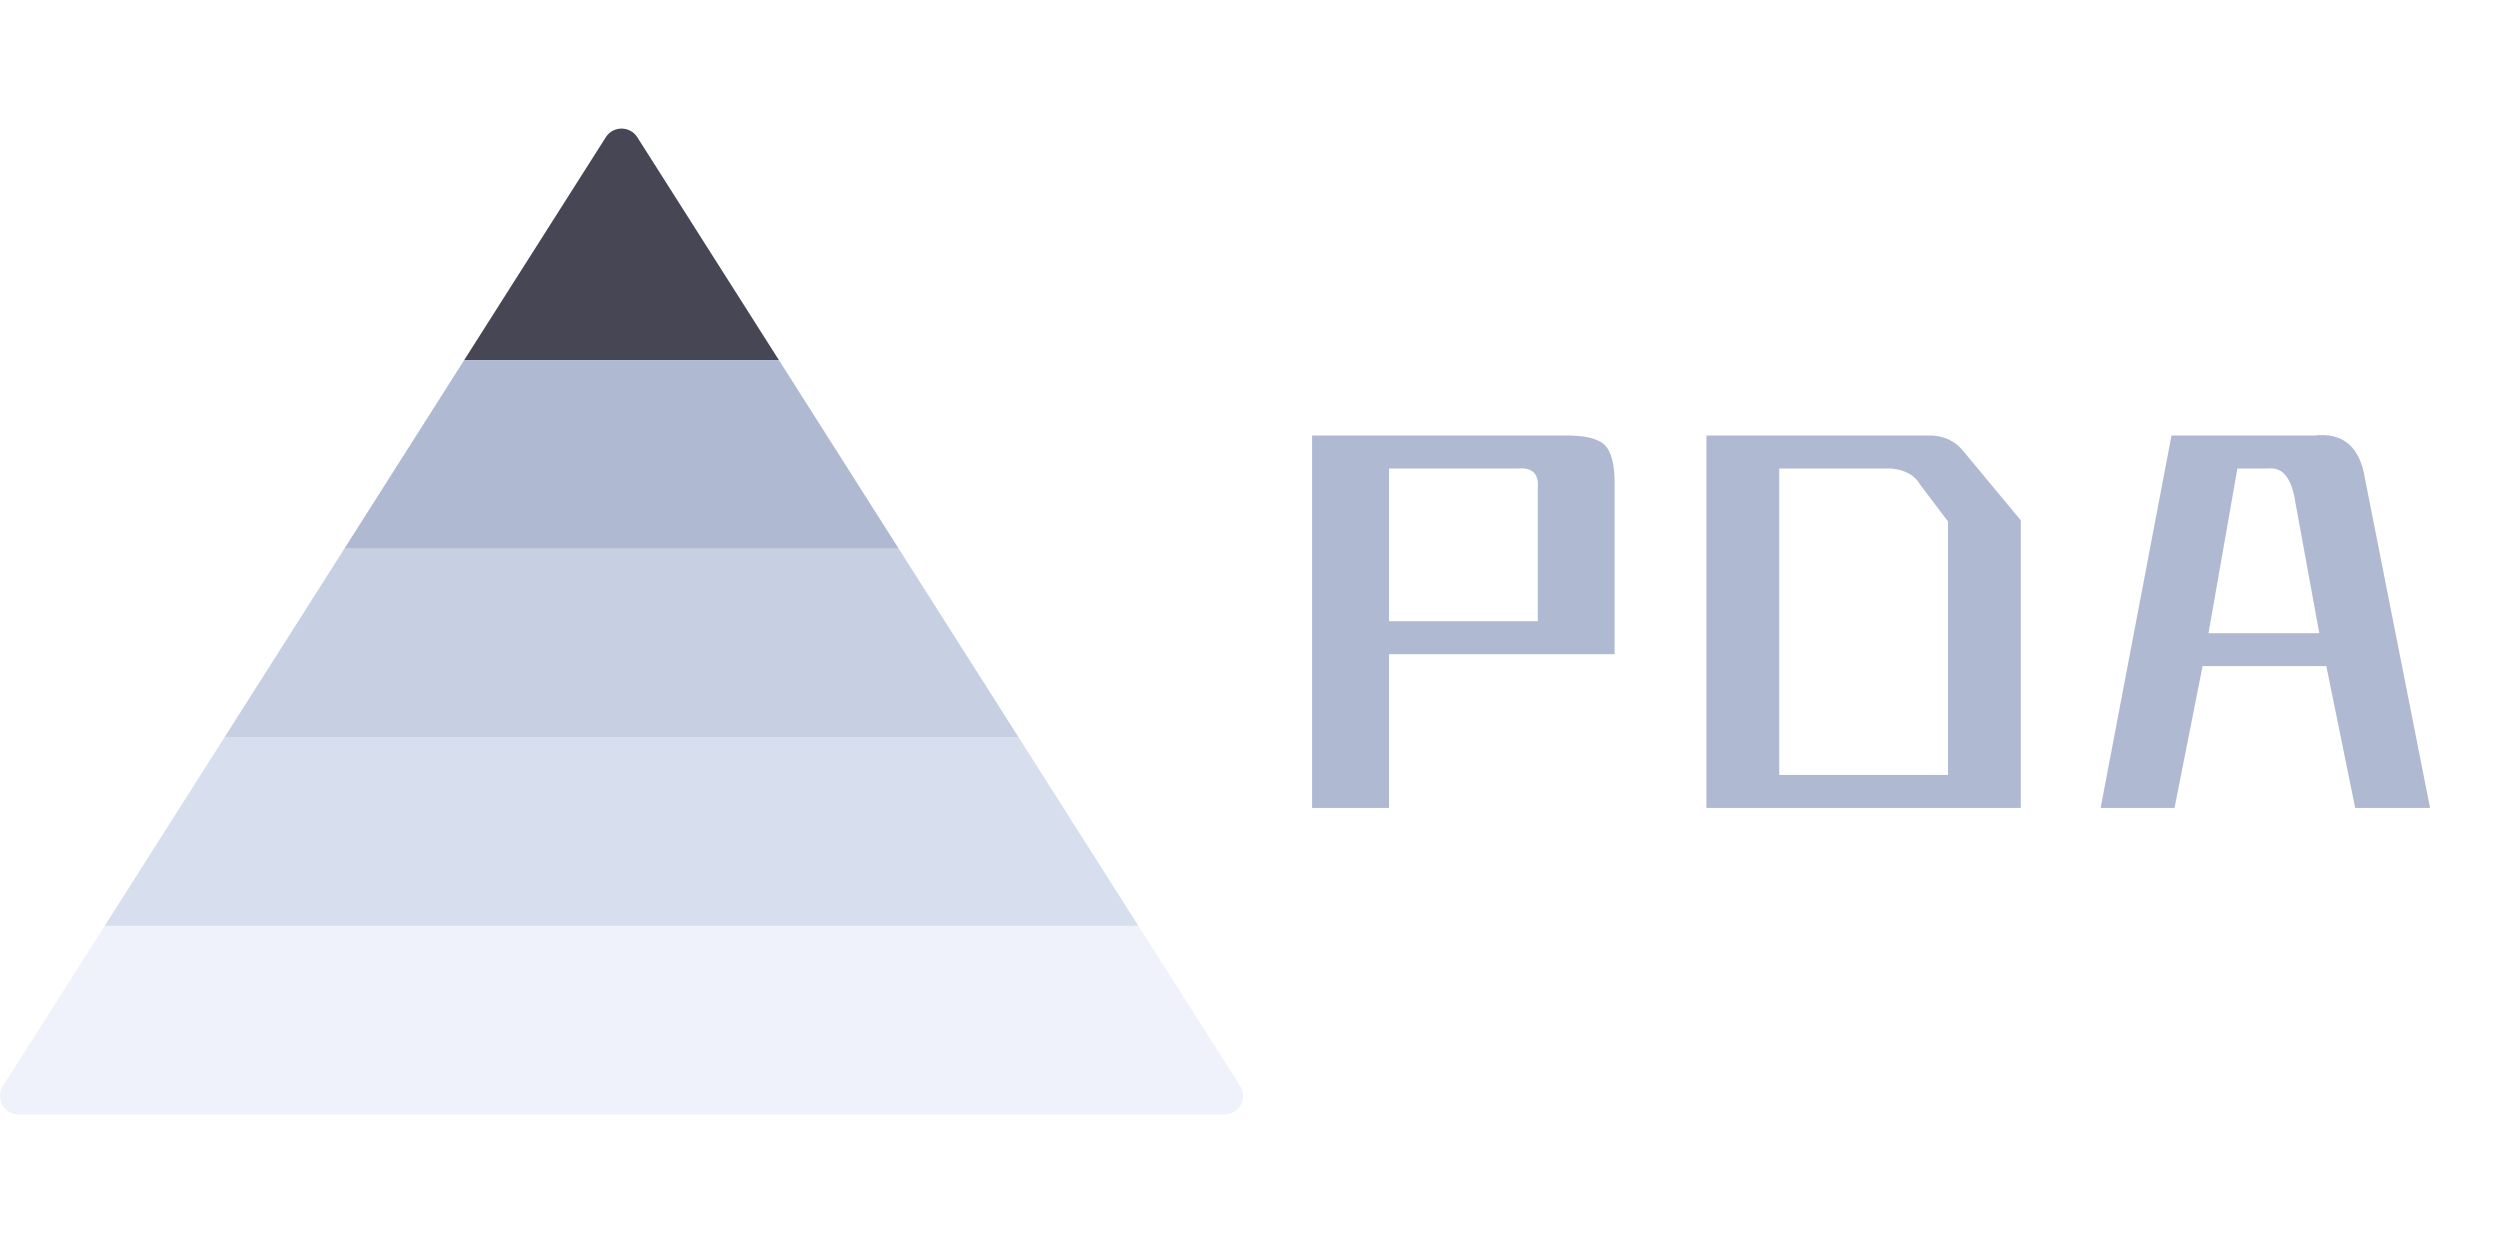
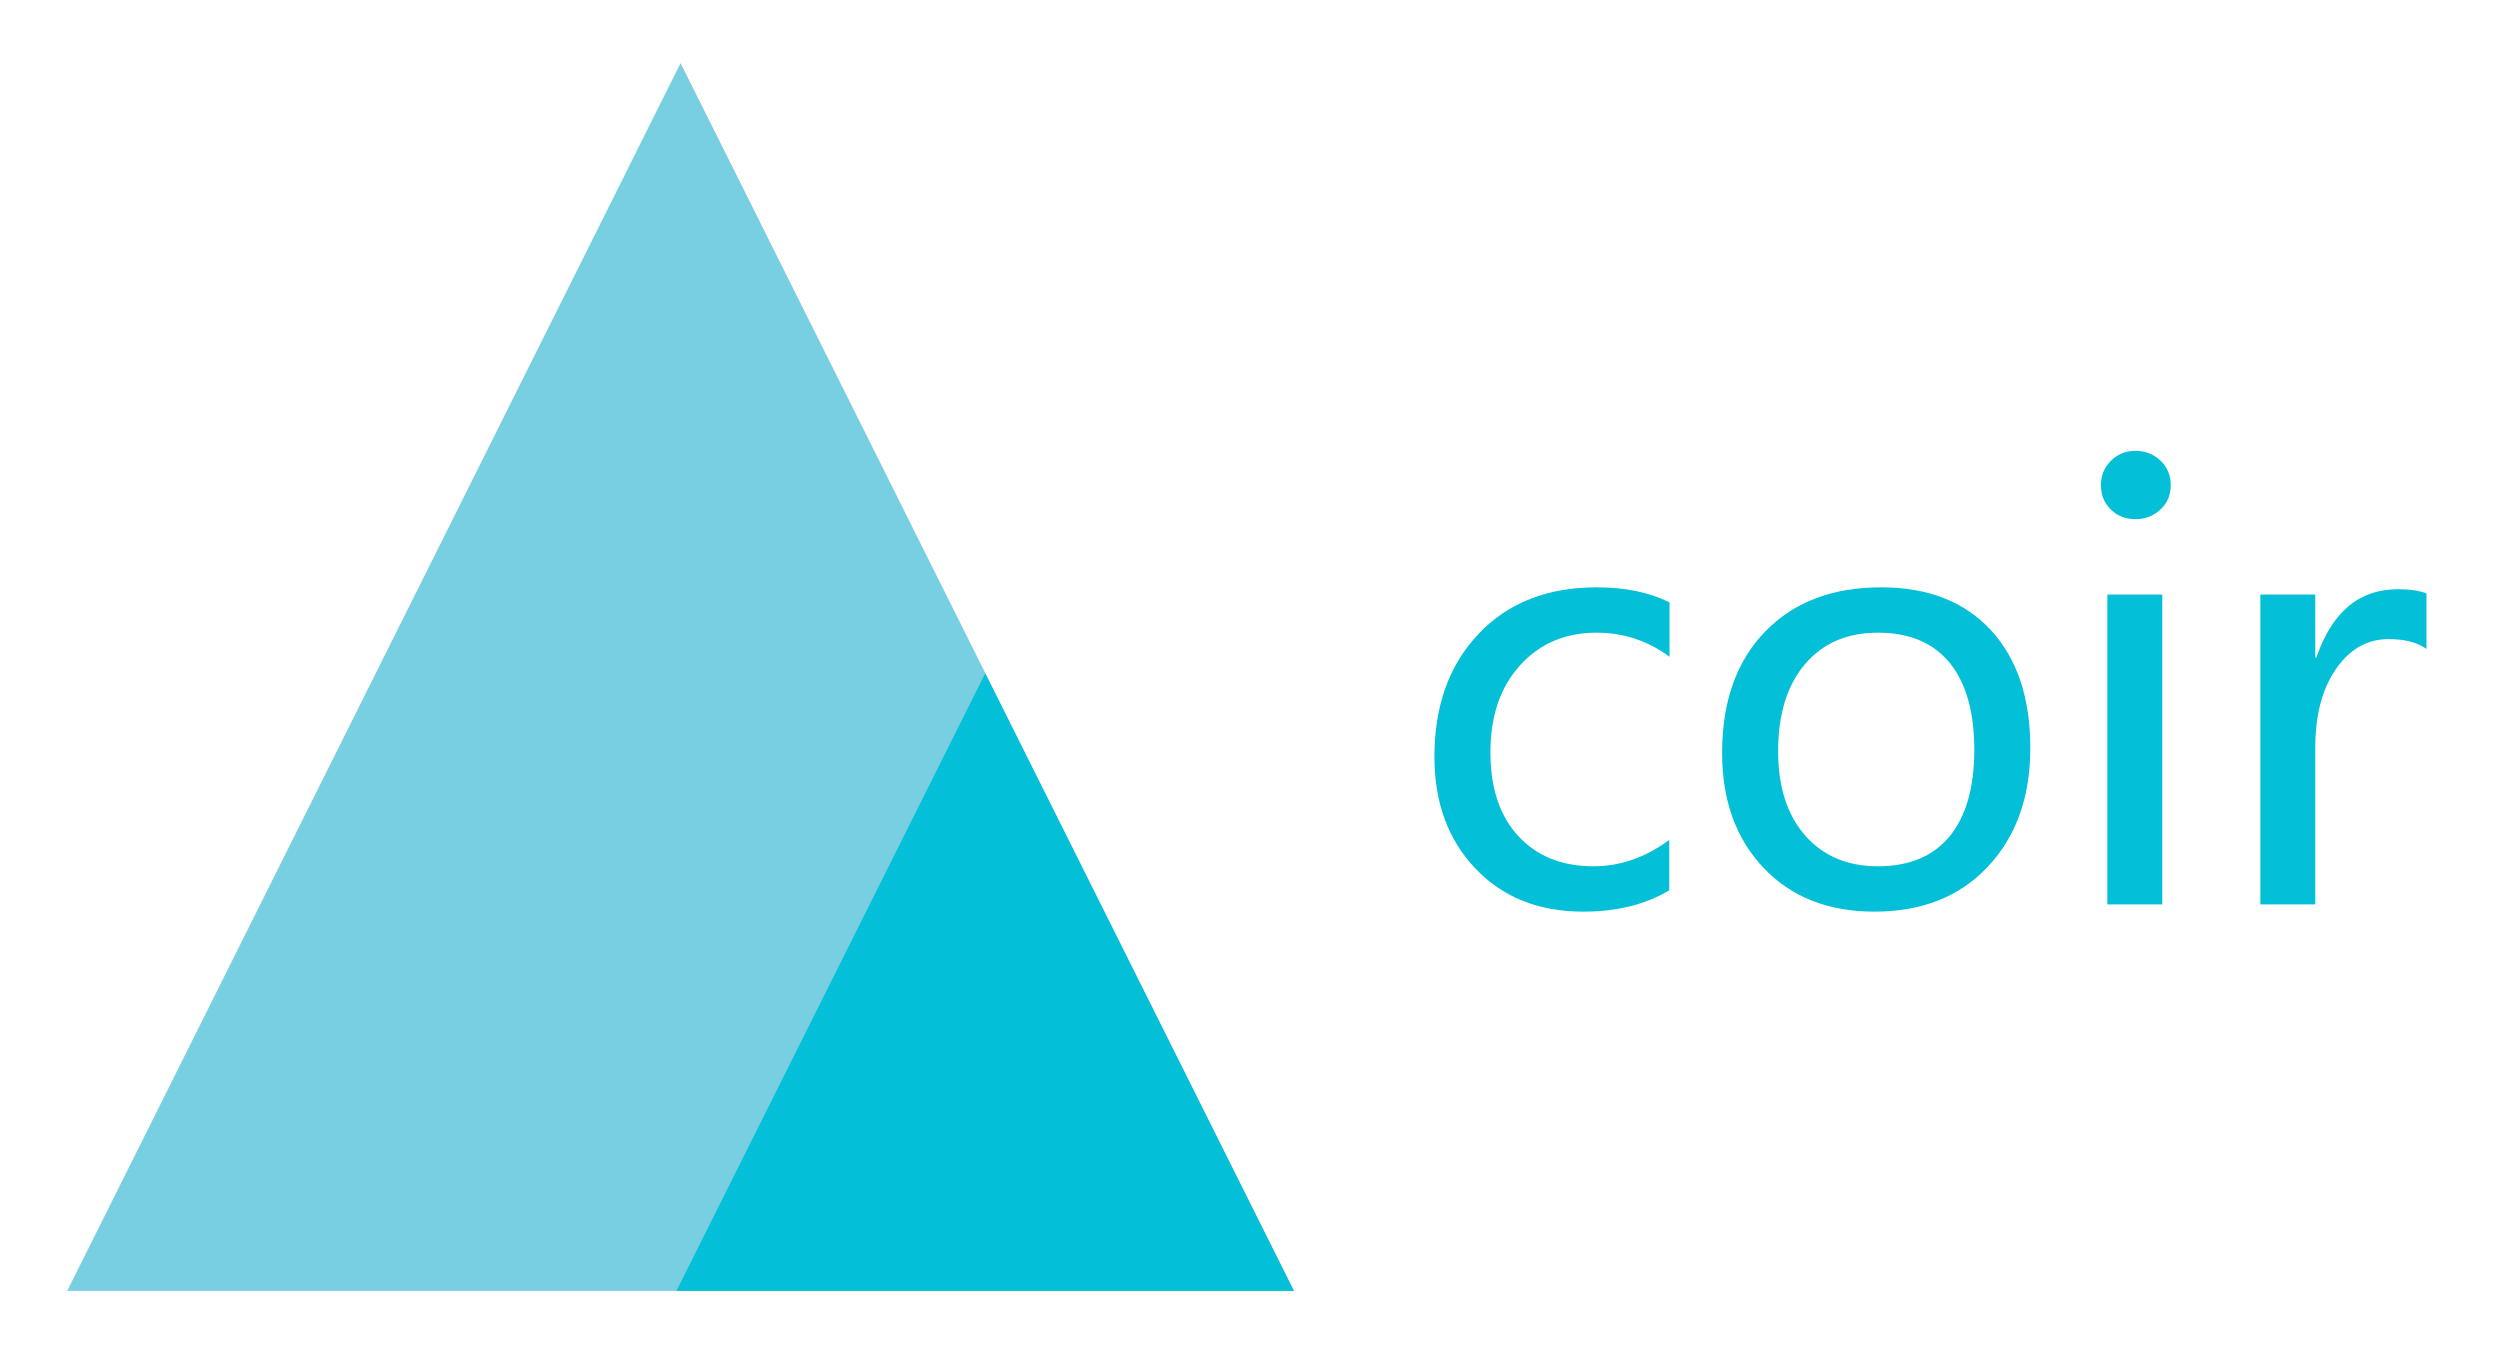
- <svg xmlns="http://www.w3.org/2000/svg" id="yulansvg" data-v-056d9bd8="" version="1.0" width="181" height="90" viewBox="0 0 181 90" preserveAspectRatio="xMidYMid meet" color-interpolation-filters="sRGB" class="el-tooltip">
-   <svg width="90" height="90" x="0" y="0">
-     <svg viewBox="0 0 512 512">
-       <path d="M191.194 148.304h129.614l-58.319-91.782c-3.014-4.743-9.962-4.743-12.975 0l-58.32 91.782z" fill="#464655" />
-       <path d="M510.799 447.304l-41.908-65.953H43.11L1.202 447.304c-3.234 5.089.439 11.731 6.488 11.731h496.62c6.049 0 9.723-6.642 6.489-11.731z" fill="#eff2fa" />
-       <path fill="#d7deed" d="M43.11 381.352h425.781l-49.362-77.684H92.471z" />
-       <path fill="#c7cfe2" d="M92.471 303.668h327.058l-49.361-77.681H141.832z" />
-       <path fill="#afb9d2" d="M141.832 225.987h228.336l-49.36-77.683H191.194z" />
+ <svg xmlns="http://www.w3.org/2000/svg" id="yulansvg" data-v-056d9bd8="" version="1.0" width="183" height="100" viewBox="0 0 183 100" preserveAspectRatio="xMidYMid meet" color-interpolation-filters="sRGB" class="el-tooltip">
+   <svg width="100" height="100" x="0" y="0">
+     <svg viewBox="0 0 132.051 132.742">
+       <path fill="none" pointer-events="none" d="M0 0h132.051v132.742H0z" />
+       <path d="M6.183 125.433l59.6-119.3 59.6 119.3z" class="st20" fill="#78cfe1" />
+       <path d="M65.383 125.433h60l-30-60z" class="st21" fill="#03bfd7" />
    </svg>
  </svg>
-   <g class="font1 logoname" transform="translate(95, 31.5)" fill="#afb9d2">
-     <path transform="translate(-3.324219, 27.13306)" d="M8.89-0.14L8.89-11.27L25.22-11.27L25.22-23.41L25.22-23.41Q25.26-25.65 24.52-26.40L24.52-26.40L24.52-26.40Q23.78-27.14 21.54-27.10L21.54-27.10L3.32-27.10L3.32-0.14L8.89-0.14ZM19.66-13.66L8.89-13.66L8.89-24.71L18.21-24.71L18.21-24.71Q19.80-24.86 19.66-23.27L19.66-23.27L19.66-13.66ZM31.87-0.14L54.63-0.14L54.63-20.96L50.37-26.09L50.37-26.09Q49.54-27.03 48.20-27.10L48.20-27.10L31.87-27.10L31.87-0.14ZM37.14-2.53L37.14-24.71L45.24-24.71L45.24-24.71Q46.76-24.57 47.33-23.56L47.33-23.56L49.36-20.88L49.36-2.53L37.14-2.53ZM74.51-22.26L76.24-12.79L68.22-12.79L70.31-24.71L72.55-24.71L72.55-24.71Q74.11-24.90 74.51-22.26L74.51-22.26ZM78.84-0.14L84.26-0.14L79.56-23.92L79.56-23.92Q79.02-27.46 75.88-27.10L75.88-27.10L65.54-27.10L60.41-0.14L65.76-0.14L67.79-10.41L76.75-10.41L78.84-0.14Z" />
+   <g class="font1 logoname" transform="translate(105, 33)" fill="#03bfd7">
+     <path transform="translate(-2.071289, 33.20215)" d="M19.26-4.72L19.26-1.03L19.26-1.03Q16.65 0.53 12.98 0.53L12.98 0.53L12.98 0.53Q8.06 0.53 5.07-2.63L5.07-2.63L5.07-2.63Q2.07-5.78 2.07-10.81L2.07-10.81L2.07-10.81Q2.07-16.39 5.30-19.80L5.30-19.80L5.30-19.80Q8.53-23.21 13.95-23.21L13.95-23.21L13.95-23.21Q17.06-23.21 19.28-22.11L19.28-22.11L19.28-18.13L19.28-18.13Q16.88-19.89 13.95-19.89L13.95-19.89L13.95-19.89Q10.50-19.89 8.34-17.50L8.34-17.50L8.34-17.50Q6.17-15.11 6.17-11.14L6.17-11.14L6.17-11.14Q6.17-7.22 8.21-5.00L8.21-5.00L8.21-5.00Q10.25-2.79 13.72-2.79L13.72-2.79L13.72-2.79Q16.65-2.79 19.26-4.72L19.26-4.72ZM23.13-11.09L23.13-11.09L23.13-11.09Q23.13-16.71 26.27-19.96L26.27-19.96L26.27-19.96Q29.41-23.21 34.78-23.21L34.78-23.21L34.78-23.21Q39.89-23.21 42.79-20.09L42.79-20.09L42.79-20.09Q45.69-16.96 45.69-11.44L45.69-11.44L45.69-11.44Q45.69-6.07 42.59-2.77L42.59-2.77L42.59-2.77Q39.50 0.53 34.29 0.53L34.29 0.53L34.29 0.53Q29.20 0.53 26.17-2.67L26.17-2.67L26.17-2.67Q23.13-5.87 23.13-11.09ZM27.23-11.22L27.23-11.22L27.23-11.22Q27.23-7.30 29.21-5.04L29.21-5.04L29.21-5.04Q31.19-2.79 34.54-2.79L34.54-2.79L34.54-2.79Q37.98-2.79 39.79-4.99L39.79-4.99L39.79-4.99Q41.59-7.20 41.59-11.32L41.59-11.32L41.59-11.32Q41.59-15.46 39.79-17.68L39.79-17.68L39.79-17.68Q37.98-19.89 34.54-19.89L34.54-19.89L34.54-19.89Q31.15-19.89 29.19-17.58L29.19-17.58L29.19-17.58Q27.23-15.26 27.23-11.22ZM50.86-30.68L50.86-30.68L50.86-30.68Q50.86-31.75 51.59-32.47L51.59-32.47L51.59-32.47Q52.32-33.20 53.38-33.20L53.38-33.20L53.38-33.20Q54.47-33.20 55.22-32.48L55.22-32.48L55.22-32.48Q55.97-31.77 55.97-30.68L55.97-30.68L55.97-30.68Q55.97-29.61 55.22-28.91L55.22-28.91L55.22-28.91Q54.47-28.20 53.38-28.20L53.38-28.20L53.38-28.20Q52.29-28.20 51.58-28.91L51.58-28.91L51.58-28.91Q50.86-29.61 50.86-30.68ZM55.35 0L51.33 0L51.33-22.68L55.35-22.68L55.35 0ZM74.69-22.76L74.69-18.70L74.69-18.70Q73.68-19.42 71.92-19.42L71.92-19.42L71.92-19.42Q69.58-19.42 68.07-17.24L68.07-17.24L68.07-17.24Q66.55-15.05 66.55-11.48L66.55-11.48L66.55 0L62.53 0L62.53-22.68L66.55-22.68L66.55-18.07L66.63-18.07L66.63-18.07Q68.35-23.07 72.58-23.07L72.58-23.07L72.58-23.07Q73.95-23.07 74.69-22.76L74.69-22.76Z" />
  </g>
-   <g class="font1 slogan" transform="translate(95, 63.5)" fill="#eff2fa">
-     <path transform="translate(0, 0)" d="M0 0L0 0L0 0L0 0L0 0Q0 0 0 0L0 0L0 0Q0 0 0 0L0 0ZM0 0L0 0L0 0L0 0Q0 0 0 0L0 0L0 0Q0 0 0 0L0 0L0 0L0 0Q0 0 0 0L0 0L0 0Q0 0 0 0L0 0L0 0L0 0L0 0Q0 0 0 0L0 0L0 0Q0 0 0 0Z" />
+   <g class="font1 slogan" transform="translate(105, 72)" fill="#333333">
+     <path transform="translate(0, 0)" d="M0 0L0 0L0 0L0 0L0 0L0 0L0 0L0 0L0 0L0 0ZM0 0L0 0L0 0Q0 0 0 0L0 0L0 0Q0 0 0 0L0 0L0 0Q0 0 0 0L0 0L0 0Q0 0 0 0ZM0 0L0 0L0 0Q0 0 0 0L0 0L0 0Q0 0 0 0L0 0L0 0Q0 0 0 0L0 0L0 0Q0 0 0 0ZM0 0L0 0L0 0L0 0L0 0L0 0Q0 0 0 0L0 0L0 0L0 0L0 0L0 0L0 0L0 0Q0 0 0 0ZM0 0L0 0L0 0L0 0Q0 0 0 0L0 0L0 0L0 0L0 0L0 0Q0 0 0 0L0 0L0 0ZM0 0L0 0L0 0L0 0Q0 0 0 0L0 0L0 0Q0 0 0 0L0 0L0 0Q0 0 0 0L0 0L0 0Q0 0 0 0L0 0L0 0L0 0Q0 0 0 0L0 0L0 0Q0 0 0 0L0 0L0 0Q0 0 0 0L0 0L0 0Q0 0 0 0ZM0 0L0 0L0 0Q0 0 0 0L0 0L0 0Q0 0 0 0L0 0L0 0Q0 0 0 0L0 0L0 0Q0 0 0 0ZM0 0L0 0L0 0Q0 0 0 0L0 0L0 0Q0 0 0 0L0 0L0 0Q0 0 0 0L0 0L0 0Q0 0 0 0ZM0 0L0 0L0 0L0 0L0 0Q0 0 0 0L0 0L0 0L0 0L0 0L0 0Q0 0 0 0L0 0L0 0L0 0L0 0L0 0L0 0Q0 0 0 0L0 0L0 0L0 0ZM0 0L0 0L0 0L0 0Q0 0 0 0L0 0L0 0Q0 0 0 0L0 0L0 0ZM0 0L0 0L0 0L0 0L0 0Q0 0 0 0L0 0L0 0Q0 0 0 0L0 0L0 0L0 0ZM0 0L0 0L0 0L0 0L0 0Q0 0 0 0L0 0L0 0Q0 0 0 0L0 0ZM0 0L0 0L0 0L0 0Q0 0 0 0L0 0L0 0Q0 0 0 0L0 0L0 0L0 0Q0 0 0 0L0 0L0 0Q0 0 0 0L0 0L0 0L0 0L0 0Q0 0 0 0L0 0L0 0Q0 0 0 0ZM0 0L0 0L0 0L0 0L0 0Q0 0 0 0L0 0L0 0L0 0L0 0L0 0Q0 0 0 0L0 0L0 0L0 0ZM0 0L0 0L0 0L0 0Q0 0 0 0L0 0L0 0Q0 0 0 0L0 0L0 0L0 0L0 0L0 0L0 0L0 0L0 0L0 0Q0 0 0 0L0 0L0 0Q0 0 0 0ZM0 0L0 0L0 0L0 0L0 0Q0 0 0 0L0 0L0 0L0 0L0 0L0 0Q0 0 0 0L0 0L0 0L0 0ZM0 0L0 0L0 0L0 0L0 0Q0 0 0 0L0 0L0 0Q0 0 0 0L0 0ZM0 0L0 0L0 0L0 0Q0 0 0 0L0 0L0 0Q0 0 0 0L0 0L0 0L0 0Q0 0 0 0L0 0L0 0Q0 0 0 0L0 0L0 0L0 0L0 0Q0 0 0 0L0 0L0 0Q0 0 0 0ZM0 0L0 0L0 0L0 0L0 0Q0 0 0 0L0 0L0 0L0 0L0 0L0 0Q0 0 0 0L0 0L0 0L0 0L0 0L0 0L0 0Q0 0 0 0L0 0L0 0L0 0ZM0 0L0 0L0 0L0 0Q0 0 0 0L0 0L0 0Q0 0 0 0L0 0L0 0L0 0Q0 0 0 0L0 0L0 0Q0 0 0 0L0 0L0 0Q0 0 0 0L0 0L0 0Q0 0 0 0ZM0 0L0 0L0 0L0 0Q0 0 0 0L0 0L0 0Q0 0 0 0Z" />
  </g>
</svg>
